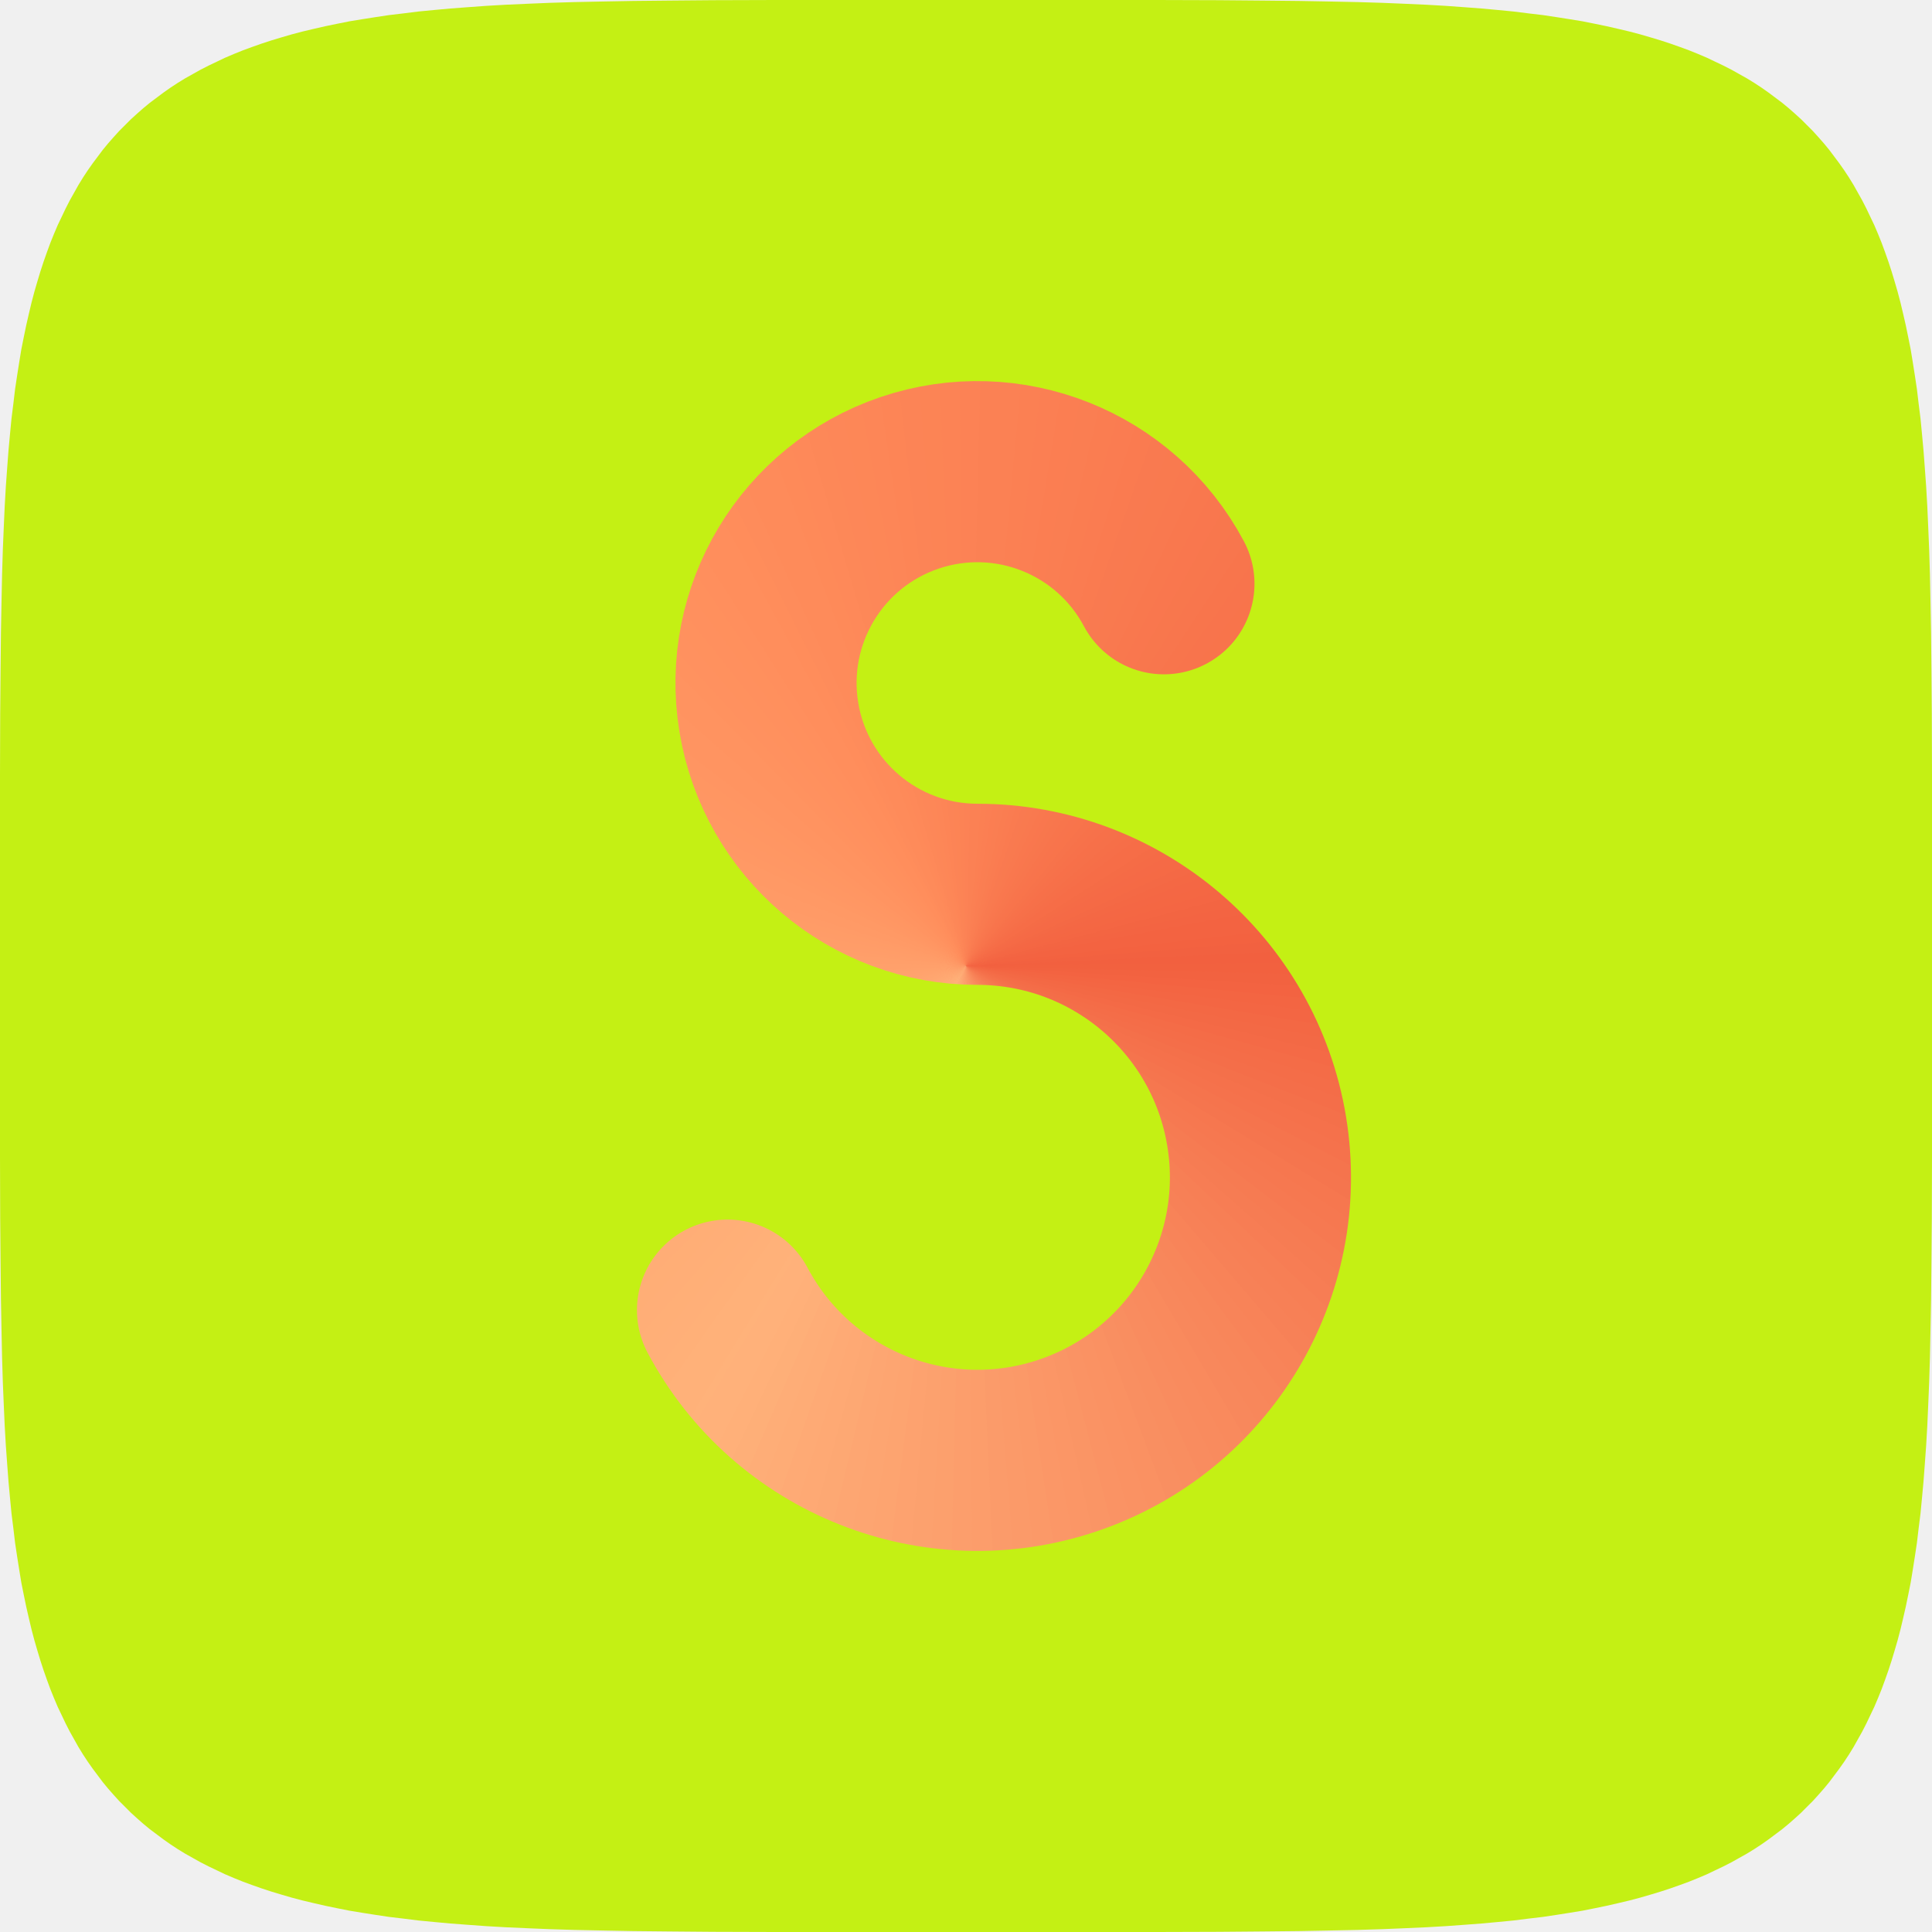
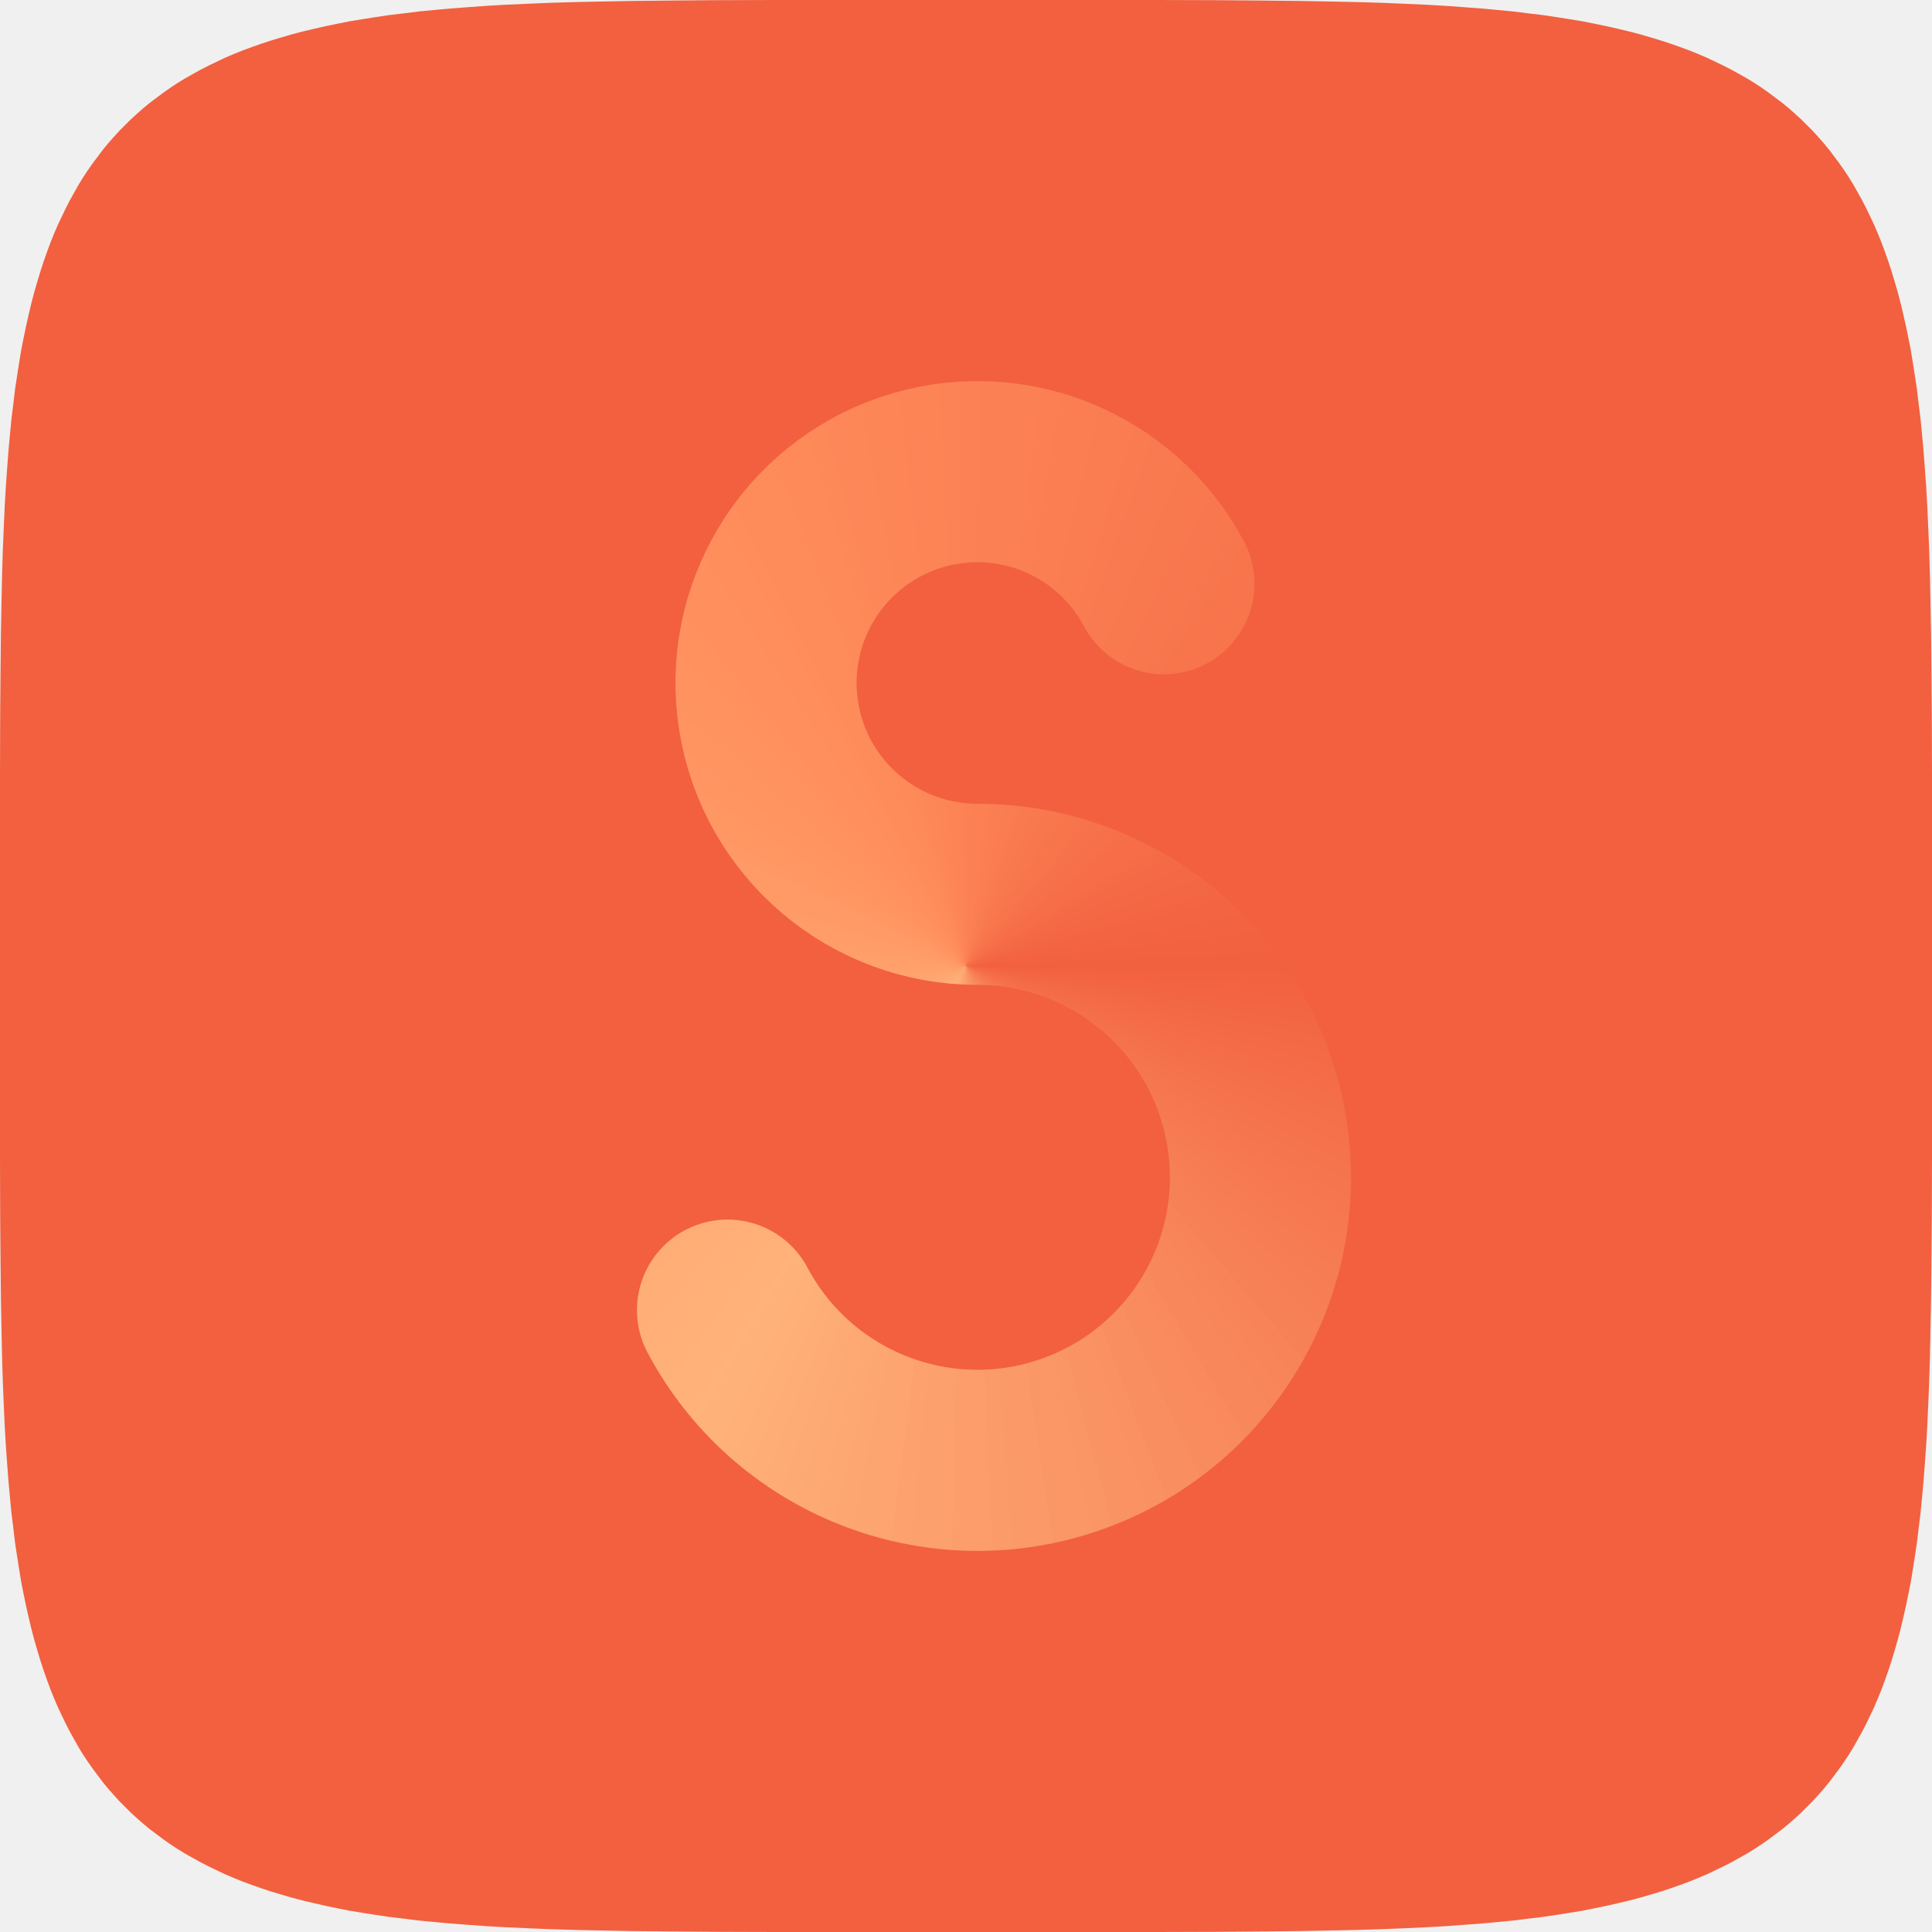
<svg xmlns="http://www.w3.org/2000/svg" width="1024" height="1024" viewBox="0 0 1024 1024">
  <defs>
    <mask id="m-twin" maskUnits="userSpaceOnUse" x="0" y="0" width="1024" height="1024">
      <path d="M616.9 309.4A112 112 0 1 0 518.0 474.0A150 150 0 1 1 385.6 694.4" fill="none" stroke="#fff" stroke-width="96" stroke-linecap="round" stroke-linejoin="round" />
    </mask>
  </defs>
-   <path d="M1024.0 512.0L1024.0 613.4L1023.9 645.8L1023.7 669.3L1023.5 688.5L1023.2 704.9L1022.9 719.5L1022.5 732.6L1022.0 744.6L1021.5 755.8L1020.9 766.2L1020.2 775.9L1019.5 785.2L1018.7 793.9L1017.9 802.2L1016.9 810.2L1016.0 817.8L1014.9 825.1L1013.8 832.1L1012.7 838.8L1011.4 845.3L1010.1 851.6L1008.7 857.7L1007.3 863.6L1005.8 869.3L1004.2 874.8L1002.6 880.1L1000.9 885.3L999.1 890.4L997.3 895.3L995.4 900.0L993.4 904.7L991.3 909.1L989.2 913.5L987.0 917.8L984.7 921.9L982.4 926.0L980.0 929.9L977.5 933.7L974.9 937.4L972.2 941.0L969.5 944.6L966.7 948.0L963.8 951.3L960.8 954.6L957.7 957.7L954.6 960.8L951.3 963.8L948.0 966.7L944.6 969.5L941.0 972.2L937.4 974.9L933.7 977.5L929.9 980.0L926.0 982.4L921.9 984.7L917.8 987.0L913.5 989.2L909.1 991.3L904.7 993.4L900.0 995.4L895.3 997.3L890.4 999.1L885.3 1000.9L880.1 1002.6L874.8 1004.2L869.3 1005.8L863.6 1007.3L857.7 1008.7L851.6 1010.1L845.3 1011.4L838.8 1012.7L832.1 1013.8L825.1 1014.9L817.8 1016.0L810.2 1016.9L802.2 1017.9L793.9 1018.7L785.2 1019.5L775.9 1020.2L766.2 1020.9L755.8 1021.5L744.6 1022.0L732.6 1022.5L719.5 1022.9L704.9 1023.2L688.5 1023.5L669.3 1023.7L645.8 1023.9L613.4 1024.0L512.0 1024.0L410.6 1024.0L378.2 1023.9L354.7 1023.7L335.5 1023.5L319.1 1023.2L304.5 1022.9L291.4 1022.5L279.4 1022.0L268.2 1021.5L257.8 1020.9L248.1 1020.2L238.8 1019.5L230.1 1018.7L221.8 1017.9L213.8 1016.9L206.2 1016.0L198.9 1014.9L191.9 1013.8L185.2 1012.7L178.7 1011.4L172.4 1010.1L166.3 1008.7L160.4 1007.3L154.7 1005.8L149.2 1004.2L143.9 1002.6L138.7 1000.9L133.6 999.1L128.7 997.3L124.0 995.4L119.3 993.4L114.9 991.3L110.5 989.2L106.2 987.0L102.1 984.7L98.0 982.4L94.1 980.0L90.3 977.5L86.6 974.9L83.0 972.2L79.4 969.5L76.0 966.7L72.7 963.8L69.4 960.8L66.3 957.7L63.2 954.6L60.2 951.3L57.3 948.0L54.5 944.6L51.8 941.0L49.1 937.4L46.5 933.7L44.0 929.9L41.6 926.0L39.3 921.9L37.0 917.8L34.8 913.5L32.7 909.1L30.6 904.7L28.6 900.0L26.7 895.3L24.9 890.4L23.1 885.3L21.4 880.1L19.8 874.8L18.2 869.3L16.7 863.6L15.3 857.7L13.9 851.6L12.6 845.3L11.3 838.8L10.2 832.1L9.1 825.1L8.0 817.8L7.1 810.2L6.1 802.2L5.3 793.9L4.5 785.2L3.8 775.9L3.1 766.2L2.5 755.8L2.0 744.6L1.5 732.6L1.1 719.5L0.8 704.9L0.5 688.5L0.3 669.3L0.1 645.8L0.0 613.4L0.0 512.0L0.0 410.6L0.1 378.2L0.3 354.7L0.5 335.5L0.8 319.1L1.1 304.5L1.5 291.4L2.0 279.4L2.5 268.2L3.1 257.8L3.8 248.1L4.5 238.8L5.3 230.1L6.1 221.8L7.1 213.8L8.0 206.2L9.1 198.9L10.2 191.9L11.3 185.2L12.6 178.7L13.9 172.4L15.3 166.3L16.7 160.4L18.2 154.7L19.8 149.2L21.4 143.9L23.1 138.7L24.9 133.6L26.7 128.7L28.6 124.0L30.6 119.3L32.7 114.9L34.8 110.5L37.0 106.2L39.3 102.1L41.6 98.0L44.0 94.1L46.5 90.3L49.1 86.6L51.8 83.0L54.5 79.4L57.3 76.0L60.2 72.7L63.2 69.4L66.3 66.3L69.4 63.2L72.7 60.2L76.0 57.3L79.4 54.5L83.0 51.8L86.6 49.1L90.3 46.5L94.1 44.0L98.0 41.6L102.1 39.3L106.2 37.0L110.5 34.8L114.9 32.7L119.3 30.6L124.0 28.6L128.7 26.7L133.6 24.9L138.7 23.1L143.9 21.4L149.2 19.8L154.7 18.2L160.4 16.7L166.3 15.3L172.4 13.9L178.7 12.6L185.2 11.3L191.9 10.2L198.9 9.1L206.2 8.0L213.8 7.1L221.8 6.1L230.1 5.3L238.8 4.5L248.1 3.8L257.8 3.1L268.2 2.5L279.4 2.0L291.4 1.5L304.5 1.1L319.1 0.8L335.5 0.5L354.7 0.3L378.2 0.1L410.6 0.0L512.0 0.0L613.4 0.0L645.8 0.1L669.3 0.3L688.5 0.5L704.9 0.8L719.5 1.1L732.6 1.5L744.6 2.0L755.8 2.5L766.2 3.1L775.9 3.8L785.2 4.5L793.9 5.3L802.2 6.1L810.2 7.1L817.8 8.0L825.1 9.1L832.1 10.2L838.8 11.3L845.3 12.6L851.6 13.9L857.7 15.3L863.6 16.7L869.3 18.2L874.8 19.8L880.1 21.4L885.3 23.1L890.4 24.9L895.3 26.7L900.0 28.6L904.7 30.6L909.1 32.7L913.5 34.8L917.8 37.0L921.9 39.3L926.0 41.6L929.9 44.0L933.7 46.5L937.4 49.1L941.0 51.8L944.6 54.5L948.0 57.3L951.3 60.2L954.6 63.2L957.7 66.3L960.8 69.4L963.8 72.7L966.7 76.0L969.5 79.4L972.2 83.0L974.9 86.6L977.5 90.3L980.0 94.1L982.4 98.0L984.7 102.1L987.0 106.2L989.2 110.5L991.3 114.9L993.4 119.3L995.4 124.0L997.3 128.7L999.1 133.6L1000.9 138.7L1002.6 143.9L1004.2 149.2L1005.8 154.7L1007.3 160.4L1008.7 166.3L1010.1 172.4L1011.4 178.7L1012.7 185.2L1013.8 191.9L1014.9 198.9L1016.0 206.2L1016.9 213.8L1017.9 221.8L1018.7 230.1L1019.5 238.8L1020.2 248.1L1020.9 257.8L1021.5 268.2L1022.0 279.4L1022.5 291.4L1022.9 304.5L1023.2 319.1L1023.5 335.5L1023.7 354.7L1023.9 378.2L1024.0 410.6Z" fill="#C4F014" />
+   <path d="M1024.0 512.0L1024.0 613.4L1023.9 645.8L1023.7 669.3L1023.5 688.5L1023.2 704.9L1022.9 719.5L1022.5 732.6L1022.0 744.6L1021.5 755.8L1020.9 766.2L1020.2 775.9L1019.5 785.2L1018.7 793.9L1017.9 802.2L1016.9 810.2L1016.0 817.8L1014.9 825.1L1013.8 832.1L1012.7 838.8L1011.4 845.3L1010.1 851.6L1008.7 857.7L1007.3 863.6L1005.8 869.3L1004.2 874.8L1002.6 880.1L1000.9 885.3L999.1 890.4L997.3 895.3L995.4 900.0L993.4 904.7L991.3 909.1L989.2 913.5L987.0 917.8L984.7 921.9L982.4 926.0L980.0 929.9L977.5 933.7L974.9 937.4L972.2 941.0L969.5 944.6L966.7 948.0L963.8 951.3L960.8 954.6L957.7 957.7L954.6 960.8L951.3 963.8L948.0 966.7L944.6 969.5L941.0 972.2L937.4 974.9L933.7 977.5L929.9 980.0L926.0 982.4L921.9 984.7L917.8 987.0L913.5 989.2L909.1 991.3L904.7 993.4L900.0 995.4L895.3 997.3L890.4 999.1L885.3 1000.9L880.1 1002.6L874.8 1004.2L869.3 1005.8L863.6 1007.3L857.7 1008.7L851.6 1010.1L845.3 1011.4L838.8 1012.7L832.1 1013.8L825.1 1014.9L817.8 1016.0L810.2 1016.9L802.2 1017.9L793.9 1018.7L785.2 1019.5L775.9 1020.2L766.2 1020.9L755.8 1021.5L744.6 1022.0L732.6 1022.5L719.5 1022.9L704.9 1023.2L688.5 1023.5L669.3 1023.7L645.8 1023.9L613.4 1024.0L512.0 1024.0L410.6 1024.0L378.2 1023.9L354.7 1023.7L335.5 1023.5L319.1 1023.2L304.5 1022.9L291.4 1022.5L279.4 1022.0L268.2 1021.5L257.8 1020.9L248.1 1020.2L238.8 1019.5L230.1 1018.7L221.8 1017.9L213.8 1016.9L206.2 1016.0L198.9 1014.9L191.9 1013.8L185.2 1012.7L178.7 1011.4L172.4 1010.1L166.3 1008.7L160.4 1007.3L154.7 1005.8L149.2 1004.2L143.9 1002.6L138.7 1000.9L133.6 999.1L128.7 997.3L124.0 995.4L119.3 993.4L114.9 991.3L110.5 989.2L106.2 987.0L102.1 984.7L98.0 982.4L94.1 980.0L90.3 977.5L86.6 974.9L83.0 972.2L79.4 969.5L76.0 966.7L72.7 963.8L69.4 960.8L66.3 957.7L63.2 954.6L60.2 951.3L57.3 948.0L54.5 944.6L51.8 941.0L49.1 937.4L46.5 933.7L44.0 929.9L41.6 926.0L39.3 921.9L37.0 917.8L34.8 913.5L32.7 909.1L30.6 904.7L28.6 900.0L26.7 895.3L24.9 890.4L23.1 885.3L21.4 880.1L19.8 874.8L18.2 869.3L16.7 863.6L15.3 857.7L13.9 851.6L12.6 845.3L11.3 838.8L10.2 832.1L9.1 825.1L8.0 817.8L7.1 810.2L6.1 802.2L5.3 793.9L4.5 785.2L3.8 775.9L3.1 766.2L2.5 755.8L2.0 744.6L1.5 732.6L1.1 719.5L0.8 704.9L0.5 688.5L0.3 669.3L0.1 645.8L0.0 613.4L0.0 512.0L0.0 410.6L0.1 378.2L0.3 354.7L0.5 335.5L0.8 319.1L1.1 304.5L1.5 291.4L2.0 279.4L2.5 268.2L3.1 257.8L3.8 248.1L4.5 238.8L5.3 230.1L6.1 221.8L7.1 213.8L8.0 206.2L9.1 198.9L10.2 191.9L11.3 185.2L12.6 178.7L13.9 172.4L15.3 166.3L16.7 160.4L18.2 154.7L19.8 149.2L21.4 143.9L23.1 138.7L24.9 133.6L26.7 128.7L28.6 124.0L30.6 119.3L32.7 114.9L34.8 110.5L37.0 106.2L39.3 102.1L41.6 98.0L44.0 94.1L46.5 90.3L49.1 86.6L51.8 83.0L54.5 79.4L57.3 76.0L60.2 72.7L63.2 69.4L66.3 66.3L69.4 63.2L72.7 60.2L76.0 57.3L79.4 54.5L83.0 51.8L86.6 49.1L90.3 46.5L94.1 44.0L98.0 41.6L102.1 39.3L106.2 37.0L110.5 34.8L114.9 32.7L119.3 30.6L124.0 28.6L128.7 26.7L133.6 24.9L138.7 23.1L143.9 21.4L149.2 19.8L154.7 18.2L160.4 16.7L166.3 15.3L172.4 13.9L178.7 12.6L185.2 11.3L191.9 10.2L198.9 9.1L206.2 8.0L213.8 7.1L221.8 6.1L230.1 5.3L238.8 4.5L248.1 3.8L257.8 3.1L268.2 2.5L279.4 2.0L291.4 1.5L304.5 1.1L319.1 0.8L335.5 0.5L354.7 0.3L378.2 0.1L410.6 0.0L512.0 0.0L613.4 0.0L645.8 0.1L669.3 0.3L688.5 0.5L704.9 0.8L719.5 1.1L732.6 1.5L744.6 2.0L755.8 2.5L766.2 3.1L775.9 3.8L785.2 4.5L793.9 5.3L802.2 6.1L810.2 7.1L817.8 8.0L825.1 9.1L832.1 10.2L838.8 11.3L845.3 12.6L851.6 13.9L857.7 15.3L863.6 16.7L869.3 18.2L874.8 19.8L880.1 21.4L885.3 23.1L890.4 24.9L895.3 26.7L900.0 28.6L904.7 30.6L909.1 32.7L913.5 34.8L917.8 37.0L921.9 39.3L926.0 41.6L929.9 44.0L933.7 46.5L937.4 49.1L941.0 51.8L944.6 54.5L948.0 57.3L951.3 60.2L954.6 63.2L957.7 66.3L960.8 69.4L963.8 72.7L966.7 76.0L969.5 79.4L972.2 83.0L974.9 86.6L977.5 90.3L980.0 94.1L982.4 98.0L984.7 102.1L987.0 106.2L989.2 110.5L991.3 114.9L993.4 119.3L995.4 124.0L997.3 128.7L999.1 133.6L1000.9 138.7L1002.6 143.9L1004.2 149.2L1005.8 154.7L1007.3 160.4L1008.7 166.3L1010.1 172.4L1011.4 178.7L1012.7 185.2L1013.8 191.9L1014.9 198.9L1016.0 206.2L1016.9 213.8L1017.9 221.8L1018.7 230.1L1019.5 238.8L1020.2 248.1L1020.9 257.8L1021.5 268.2L1022.0 279.4L1022.5 291.4L1022.9 304.5L1023.2 319.1L1023.5 335.5L1023.7 354.7L1023.9 378.2L1024.0 410.6Z" fill="#F2603F" />
  <g mask="url(#m-twin)">
    <rect x="-1024" y="-1024" width="3072" height="3072" fill="#f9774e" />
    <path d="M512 512L-242.0 1850.2L-315.6 1806.0Z" fill="#ffb27a" />
    <path d="M512 512L-288.3 1823.1L-360.2 1776.3Z" fill="#ffb179" />
    <path d="M512 512L-333.5 1794.3L-403.8 1745.1Z" fill="#ffb179" />
    <path d="M512 512L-377.8 1764.0L-446.3 1712.4Z" fill="#ffb078" />
    <path d="M512 512L-420.9 1732.2L-487.6 1678.2Z" fill="#ffaf78" />
    <path d="M512 512L-462.9 1698.9L-527.7 1642.6Z" fill="#ffaf77" />
    <path d="M512 512L-503.8 1664.2L-566.5 1605.7Z" fill="#ffae77" />
    <path d="M512 512L-543.4 1628.0L-604.0 1567.4Z" fill="#ffae76" />
    <path d="M512 512L-581.7 1590.5L-640.2 1527.8Z" fill="#ffad76" />
    <path d="M512 512L-618.6 1551.7L-674.9 1486.9Z" fill="#ffac75" />
    <path d="M512 512L-654.2 1511.6L-708.2 1444.9Z" fill="#ffac75" />
    <path d="M512 512L-688.4 1470.3L-740.0 1401.8Z" fill="#ffab74" />
    <path d="M512 512L-721.1 1427.8L-770.3 1357.5Z" fill="#ffab74" />
    <path d="M512 512L-752.3 1384.2L-799.1 1312.3Z" fill="#ffaa73" />
    <path d="M512 512L-782.0 1339.6L-826.2 1266.0Z" fill="#ffa973" />
    <path d="M512 512L-810.1 1293.9L-851.7 1218.9Z" fill="#ffa972" />
    <path d="M512 512L-836.6 1247.3L-875.5 1170.8Z" fill="#ffa872" />
    <path d="M512 512L-861.4 1199.8L-897.7 1122.0Z" fill="#ffa871" />
    <path d="M512 512L-884.6 1151.4L-918.1 1072.5Z" fill="#ffa771" />
    <path d="M512 512L-906.1 1102.3L-936.8 1022.2Z" fill="#ffa670" />
    <path d="M512 512L-925.8 1052.4L-953.7 971.3Z" fill="#ffa670" />
    <path d="M512 512L-943.8 1001.9L-968.9 919.9Z" fill="#ffa56f" />
    <path d="M512 512L-960.0 950.8L-982.2 868.0Z" fill="#ffa56f" />
    <path d="M512 512L-974.4 899.2L-993.7 815.6Z" fill="#ffa46e" />
    <path d="M512 512L-987.0 847.1L-1003.4 762.9Z" fill="#ffa36e" />
    <path d="M512 512L-997.8 794.5L-1011.2 709.8Z" fill="#ffa36d" />
    <path d="M512 512L-1006.7 741.7L-1017.2 656.6Z" fill="#ffa26d" />
    <path d="M512 512L-1013.8 688.5L-1021.3 603.1Z" fill="#ffa26c" />
    <path d="M512 512L-1019.1 635.2L-1023.5 549.5Z" fill="#ffa16c" />
    <path d="M512 512L-1022.4 581.7L-1023.9 495.9Z" fill="#ffa06b" />
    <path d="M512 512L-1023.9 528.1L-1022.4 442.3Z" fill="#ffa06b" />
    <path d="M512 512L-1023.5 474.5L-1019.1 388.8Z" fill="#ff9f6a" />
    <path d="M512 512L-1021.3 420.9L-1013.8 335.5Z" fill="#ff9f6a" />
    <path d="M512 512L-1017.2 367.4L-1006.7 282.3Z" fill="#ff9e69" />
    <path d="M512 512L-1011.2 314.2L-997.8 229.5Z" fill="#ff9d69" />
    <path d="M512 512L-1003.4 261.1L-987.0 176.9Z" fill="#ff9d68" />
    <path d="M512 512L-993.7 208.4L-974.4 124.8Z" fill="#ff9c68" />
    <path d="M512 512L-982.2 156.0L-960.0 73.2Z" fill="#ff9c67" />
    <path d="M512 512L-968.9 104.1L-943.8 22.1Z" fill="#ff9b67" />
    <path d="M512 512L-953.7 52.7L-925.8 -28.4Z" fill="#ff9a66" />
    <path d="M512 512L-936.8 1.8L-906.1 -78.3Z" fill="#ff9a66" />
    <path d="M512 512L-918.1 -48.5L-884.6 -127.4Z" fill="#ff9965" />
    <path d="M512 512L-897.7 -98.0L-861.4 -175.8Z" fill="#ff9965" />
    <path d="M512 512L-875.5 -146.8L-836.6 -223.3Z" fill="#ff9864" />
    <path d="M512 512L-851.7 -194.9L-810.1 -269.9Z" fill="#ff9764" />
    <path d="M512 512L-826.2 -242.0L-782.0 -315.6Z" fill="#ff9763" />
    <path d="M512 512L-799.1 -288.3L-752.3 -360.2Z" fill="#ff9663" />
    <path d="M512 512L-770.3 -333.5L-721.1 -403.8Z" fill="#ff9662" />
    <path d="M512 512L-740.0 -377.8L-688.4 -446.3Z" fill="#ff9562" />
    <path d="M512 512L-708.2 -420.9L-654.2 -487.6Z" fill="#ff9461" />
    <path d="M512 512L-674.9 -462.9L-618.6 -527.7Z" fill="#ff9461" />
    <path d="M512 512L-640.2 -503.8L-581.7 -566.5Z" fill="#ff9360" />
    <path d="M512 512L-604.0 -543.4L-543.4 -604.0Z" fill="#ff9360" />
    <path d="M512 512L-566.5 -581.7L-503.8 -640.2Z" fill="#ff925f" />
    <path d="M512 512L-527.7 -618.6L-462.9 -674.9Z" fill="#ff915f" />
    <path d="M512 512L-487.6 -654.2L-420.9 -708.2Z" fill="#ff915e" />
    <path d="M512 512L-446.3 -688.4L-377.8 -740.0Z" fill="#ff905e" />
    <path d="M512 512L-403.8 -721.1L-333.5 -770.3Z" fill="#ff905d" />
    <path d="M512 512L-360.2 -752.3L-288.3 -799.1Z" fill="#ff8f5d" />
    <path d="M512 512L-315.6 -782.0L-242.0 -826.2Z" fill="#ff8e5c" />
    <path d="M512 512L-269.9 -810.1L-194.9 -851.7Z" fill="#ff8e5c" />
    <path d="M512 512L-223.3 -836.6L-146.8 -875.5Z" fill="#ff8d5b" />
    <path d="M512 512L-175.8 -861.4L-98.0 -897.7Z" fill="#fe8c5b" />
    <path d="M512 512L-127.4 -884.6L-48.5 -918.1Z" fill="#fe8b5a" />
    <path d="M512 512L-78.3 -906.1L1.8 -936.8Z" fill="#fe8b5a" />
    <path d="M512 512L-28.4 -925.8L52.7 -953.7Z" fill="#fe8a59" />
    <path d="M512 512L22.1 -943.8L104.1 -968.9Z" fill="#fe8959" />
    <path d="M512 512L73.2 -960.0L156.0 -982.2Z" fill="#fd8858" />
    <path d="M512 512L124.8 -974.4L208.4 -993.7Z" fill="#fd8758" />
    <path d="M512 512L176.9 -987.0L261.1 -1003.4Z" fill="#fd8757" />
    <path d="M512 512L229.5 -997.8L314.2 -1011.2Z" fill="#fd8657" />
    <path d="M512 512L282.3 -1006.7L367.4 -1017.2Z" fill="#fd8556" />
    <path d="M512 512L335.5 -1013.8L420.9 -1021.3Z" fill="#fc8456" />
    <path d="M512 512L388.8 -1019.1L474.5 -1023.5Z" fill="#fc8455" />
    <path d="M512 512L442.3 -1022.4L528.1 -1023.9Z" fill="#fc8355" />
    <path d="M512 512L495.9 -1023.9L581.7 -1022.4Z" fill="#fc8255" />
    <path d="M512 512L549.5 -1023.5L635.2 -1019.1Z" fill="#fb8154" />
    <path d="M512 512L603.1 -1021.3L688.5 -1013.8Z" fill="#fb8154" />
    <path d="M512 512L656.6 -1017.2L741.7 -1006.7Z" fill="#fb8053" />
    <path d="M512 512L709.8 -1011.2L794.5 -997.8Z" fill="#fb7f53" />
    <path d="M512 512L762.9 -1003.4L847.1 -987.0Z" fill="#fb7e52" />
    <path d="M512 512L815.6 -993.7L899.2 -974.4Z" fill="#fa7e52" />
    <path d="M512 512L868.0 -982.2L950.8 -960.0Z" fill="#fa7d51" />
    <path d="M512 512L919.9 -968.9L1001.9 -943.8Z" fill="#fa7c51" />
    <path d="M512 512L971.3 -953.7L1052.4 -925.8Z" fill="#fa7b50" />
    <path d="M512 512L1022.2 -936.8L1102.3 -906.1Z" fill="#f97a50" />
    <path d="M512 512L1072.5 -918.1L1151.4 -884.6Z" fill="#f97a4f" />
    <path d="M512 512L1122.0 -897.7L1199.8 -861.4Z" fill="#f9794f" />
    <path d="M512 512L1170.8 -875.5L1247.3 -836.6Z" fill="#f9784e" />
    <path d="M512 512L1218.9 -851.7L1293.9 -810.1Z" fill="#f9774e" />
    <path d="M512 512L1266.0 -826.2L1339.6 -782.0Z" fill="#f8774d" />
    <path d="M512 512L1312.3 -799.1L1384.2 -752.3Z" fill="#f8764d" />
    <path d="M512 512L1357.5 -770.3L1427.8 -721.1Z" fill="#f8754c" />
    <path d="M512 512L1401.8 -740.0L1470.3 -688.4Z" fill="#f8744c" />
    <path d="M512 512L1444.9 -708.2L1511.6 -654.2Z" fill="#f8744b" />
    <path d="M512 512L1486.9 -674.9L1551.7 -618.6Z" fill="#f7734b" />
    <path d="M512 512L1527.8 -640.2L1590.5 -581.7Z" fill="#f7724a" />
    <path d="M512 512L1567.4 -604.0L1628.0 -543.4Z" fill="#f7714a" />
    <path d="M512 512L1605.7 -566.5L1664.2 -503.8Z" fill="#f77049" />
    <path d="M512 512L1642.6 -527.7L1698.9 -462.9Z" fill="#f67049" />
    <path d="M512 512L1678.2 -487.6L1732.2 -420.9Z" fill="#f66f48" />
    <path d="M512 512L1712.4 -446.3L1764.0 -377.8Z" fill="#f66e48" />
    <path d="M512 512L1745.1 -403.8L1794.3 -333.5Z" fill="#f66d47" />
    <path d="M512 512L1776.3 -360.2L1823.1 -288.3Z" fill="#f66d47" />
    <path d="M512 512L1806.0 -315.6L1850.2 -242.0Z" fill="#f56c46" />
    <path d="M512 512L1834.1 -269.9L1875.7 -194.9Z" fill="#f56b46" />
    <path d="M512 512L1860.6 -223.3L1899.5 -146.8Z" fill="#f56a46" />
    <path d="M512 512L1885.4 -175.8L1921.7 -98.0Z" fill="#f56a45" />
    <path d="M512 512L1908.6 -127.4L1942.1 -48.5Z" fill="#f46945" />
    <path d="M512 512L1930.1 -78.3L1960.8 1.8Z" fill="#f46844" />
    <path d="M512 512L1949.8 -28.4L1977.7 52.7Z" fill="#f46744" />
    <path d="M512 512L1967.8 22.1L1992.9 104.1Z" fill="#f46743" />
    <path d="M512 512L1984.0 73.2L2006.2 156.0Z" fill="#f46643" />
    <path d="M512 512L1998.4 124.8L2017.7 208.4Z" fill="#f36542" />
    <path d="M512 512L2011.0 176.9L2027.4 261.1Z" fill="#f36442" />
    <path d="M512 512L2021.8 229.5L2035.2 314.2Z" fill="#f36341" />
    <path d="M512 512L2030.7 282.3L2041.2 367.4Z" fill="#f36341" />
    <path d="M512 512L2037.8 335.5L2045.3 420.9Z" fill="#f36240" />
    <path d="M512 512L2043.1 388.8L2047.5 474.5Z" fill="#f26140" />
    <path d="M512 512L2046.4 442.3L2047.9 528.1Z" fill="#f2603f" />
    <path d="M512 512L2047.9 495.9L2046.4 581.7Z" fill="#f2613f" />
    <path d="M512 512L2047.5 549.5L2043.1 635.2Z" fill="#f26240" />
    <path d="M512 512L2045.3 603.1L2037.8 688.5Z" fill="#f36341" />
    <path d="M512 512L2041.2 656.6L2030.7 741.7Z" fill="#f36542" />
    <path d="M512 512L2035.2 709.8L2021.8 794.5Z" fill="#f36643" />
    <path d="M512 512L2027.4 762.9L2011.0 847.1Z" fill="#f36844" />
    <path d="M512 512L2017.7 815.6L1998.4 899.2Z" fill="#f36945" />
    <path d="M512 512L2006.2 868.0L1984.0 950.8Z" fill="#f46a46" />
    <path d="M512 512L1992.9 919.9L1967.8 1001.9Z" fill="#f46c47" />
    <path d="M512 512L1977.7 971.3L1949.8 1052.4Z" fill="#f46d48" />
    <path d="M512 512L1960.8 1022.2L1930.1 1102.3Z" fill="#f46e49" />
    <path d="M512 512L1942.1 1072.5L1908.6 1151.4Z" fill="#f4704a" />
    <path d="M512 512L1921.7 1122.0L1885.4 1199.8Z" fill="#f5714b" />
    <path d="M512 512L1899.5 1170.8L1860.6 1247.3Z" fill="#f5724c" />
    <path d="M512 512L1875.7 1218.9L1834.1 1293.9Z" fill="#f5744d" />
    <path d="M512 512L1850.2 1266.0L1806.0 1339.6Z" fill="#f5754e" />
    <path d="M512 512L1823.1 1312.3L1776.3 1384.2Z" fill="#f6774f" />
    <path d="M512 512L1794.3 1357.5L1745.1 1427.8Z" fill="#f67850" />
    <path d="M512 512L1764.0 1401.8L1712.4 1470.3Z" fill="#f67951" />
    <path d="M512 512L1732.2 1444.9L1678.2 1511.6Z" fill="#f67b52" />
    <path d="M512 512L1698.9 1486.9L1642.6 1551.7Z" fill="#f67c53" />
    <path d="M512 512L1664.2 1527.8L1605.7 1590.5Z" fill="#f77d54" />
    <path d="M512 512L1628.0 1567.4L1567.4 1628.0Z" fill="#f77f55" />
    <path d="M512 512L1590.5 1605.7L1527.8 1664.2Z" fill="#f78056" />
    <path d="M512 512L1551.7 1642.6L1486.9 1698.9Z" fill="#f78157" />
    <path d="M512 512L1511.6 1678.2L1444.9 1732.2Z" fill="#f88358" />
    <path d="M512 512L1470.3 1712.4L1401.8 1764.0Z" fill="#f88459" />
    <path d="M512 512L1427.8 1745.1L1357.5 1794.3Z" fill="#f8865a" />
    <path d="M512 512L1384.2 1776.3L1312.3 1823.1Z" fill="#f8875b" />
    <path d="M512 512L1339.6 1806.0L1266.0 1850.2Z" fill="#f8885c" />
    <path d="M512 512L1293.9 1834.1L1218.9 1875.7Z" fill="#f98a5d" />
    <path d="M512 512L1247.3 1860.6L1170.8 1899.5Z" fill="#f98b5e" />
    <path d="M512 512L1199.8 1885.4L1122.0 1921.7Z" fill="#f98c5f" />
    <path d="M512 512L1151.4 1908.6L1072.5 1942.1Z" fill="#f98e60" />
    <path d="M512 512L1102.3 1930.1L1022.2 1960.8Z" fill="#f98f61" />
    <path d="M512 512L1052.4 1949.8L971.3 1977.7Z" fill="#fa9162" />
    <path d="M512 512L1001.9 1967.8L919.9 1992.9Z" fill="#fa9263" />
    <path d="M512 512L950.8 1984.0L868.0 2006.2Z" fill="#fa9364" />
    <path d="M512 512L899.2 1998.4L815.6 2017.7Z" fill="#fa9565" />
    <path d="M512 512L847.1 2011.0L762.9 2027.4Z" fill="#fb9666" />
    <path d="M512 512L794.5 2021.8L709.8 2035.2Z" fill="#fb9767" />
    <path d="M512 512L741.7 2030.7L656.6 2041.2Z" fill="#fb9968" />
    <path d="M512 512L688.5 2037.8L603.1 2045.3Z" fill="#fb9a69" />
    <path d="M512 512L635.2 2043.1L549.5 2047.5Z" fill="#fb9b6a" />
    <path d="M512 512L581.7 2046.4L495.9 2047.9Z" fill="#fc9d6b" />
    <path d="M512 512L528.1 2047.9L442.3 2046.4Z" fill="#fc9e6c" />
    <path d="M512 512L474.5 2047.5L388.8 2043.1Z" fill="#fca06d" />
    <path d="M512 512L420.9 2045.3L335.5 2037.8Z" fill="#fca16e" />
    <path d="M512 512L367.4 2041.2L282.3 2030.7Z" fill="#fda26f" />
    <path d="M512 512L314.2 2035.2L229.5 2021.8Z" fill="#fda470" />
    <path d="M512 512L261.1 2027.4L176.9 2011.0Z" fill="#fda571" />
    <path d="M512 512L208.4 2017.7L124.8 1998.4Z" fill="#fda672" />
    <path d="M512 512L156.0 2006.2L73.2 1984.0Z" fill="#fda873" />
    <path d="M512 512L104.1 1992.9L22.1 1967.8Z" fill="#fea974" />
    <path d="M512 512L52.7 1977.7L-28.4 1949.8Z" fill="#feaa75" />
    <path d="M512 512L1.8 1960.8L-78.3 1930.1Z" fill="#feac76" />
    <path d="M512 512L-48.5 1942.1L-127.4 1908.6Z" fill="#fead77" />
    <path d="M512 512L-98.0 1921.7L-175.8 1885.4Z" fill="#feaf78" />
    <path d="M512 512L-146.8 1899.5L-223.3 1860.6Z" fill="#ffb079" />
    <path d="M512 512L-194.9 1875.7L-269.9 1834.1Z" fill="#ffb17a" />
  </g>
</svg>
